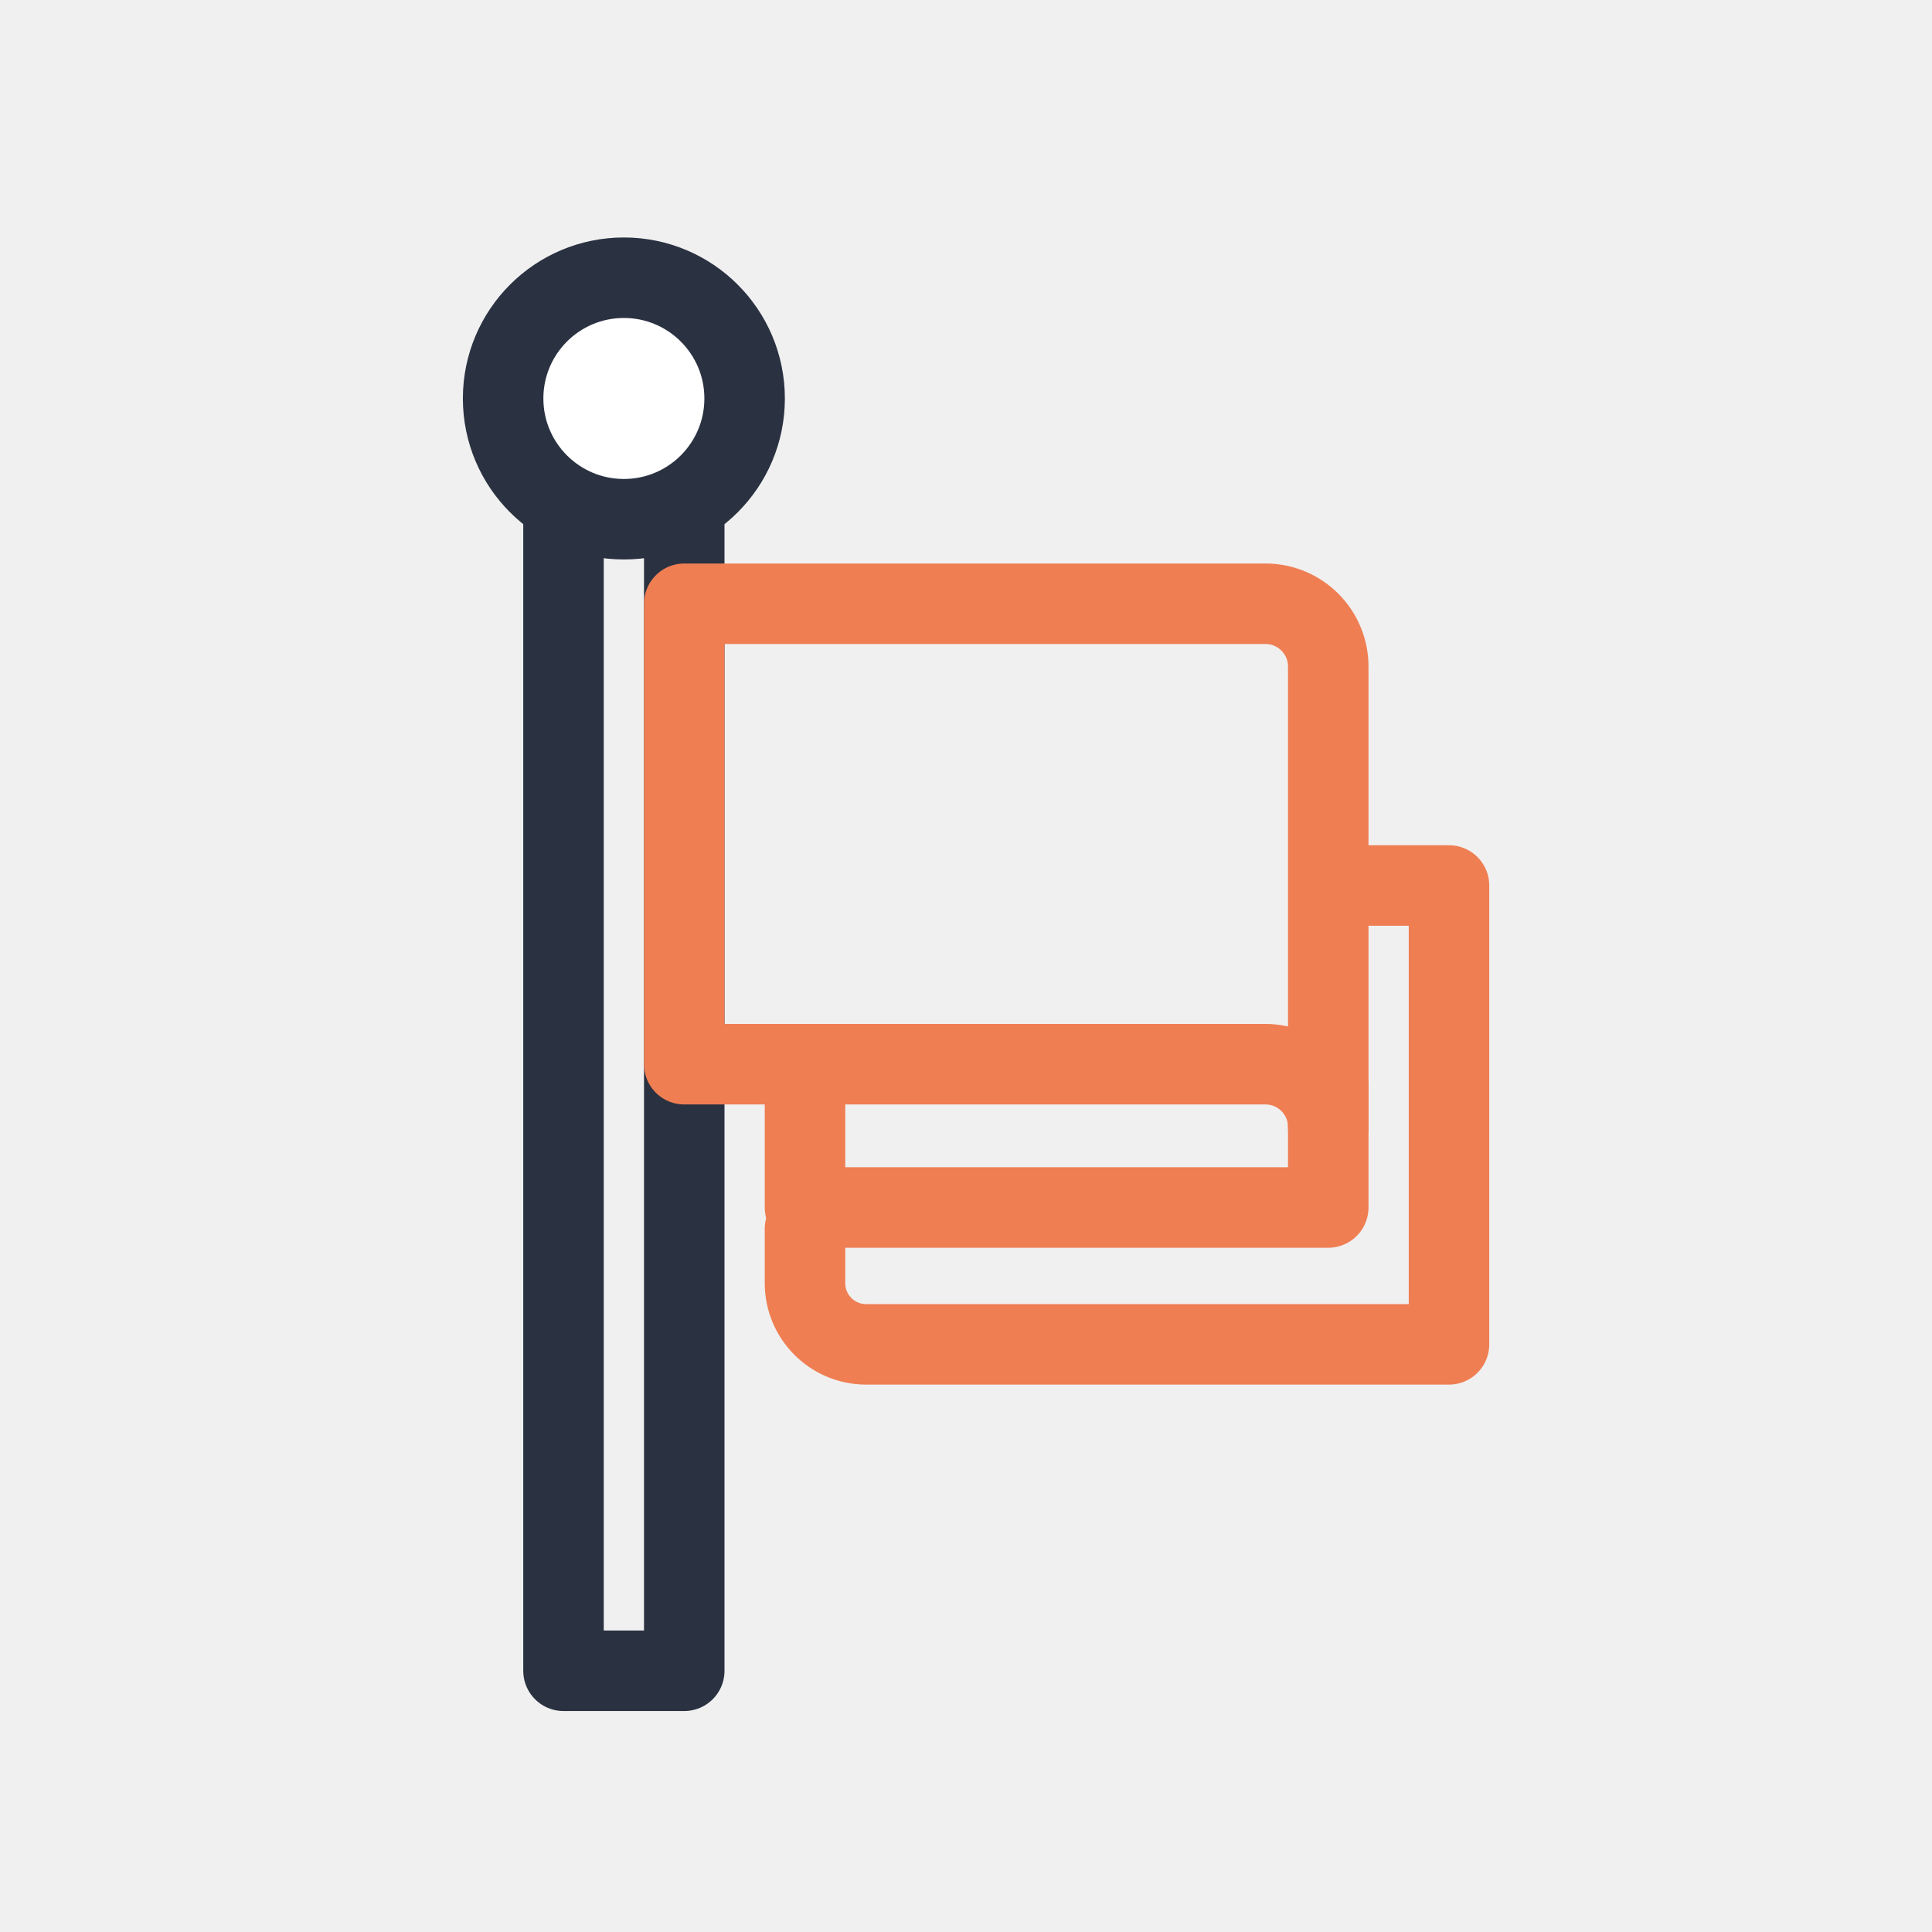
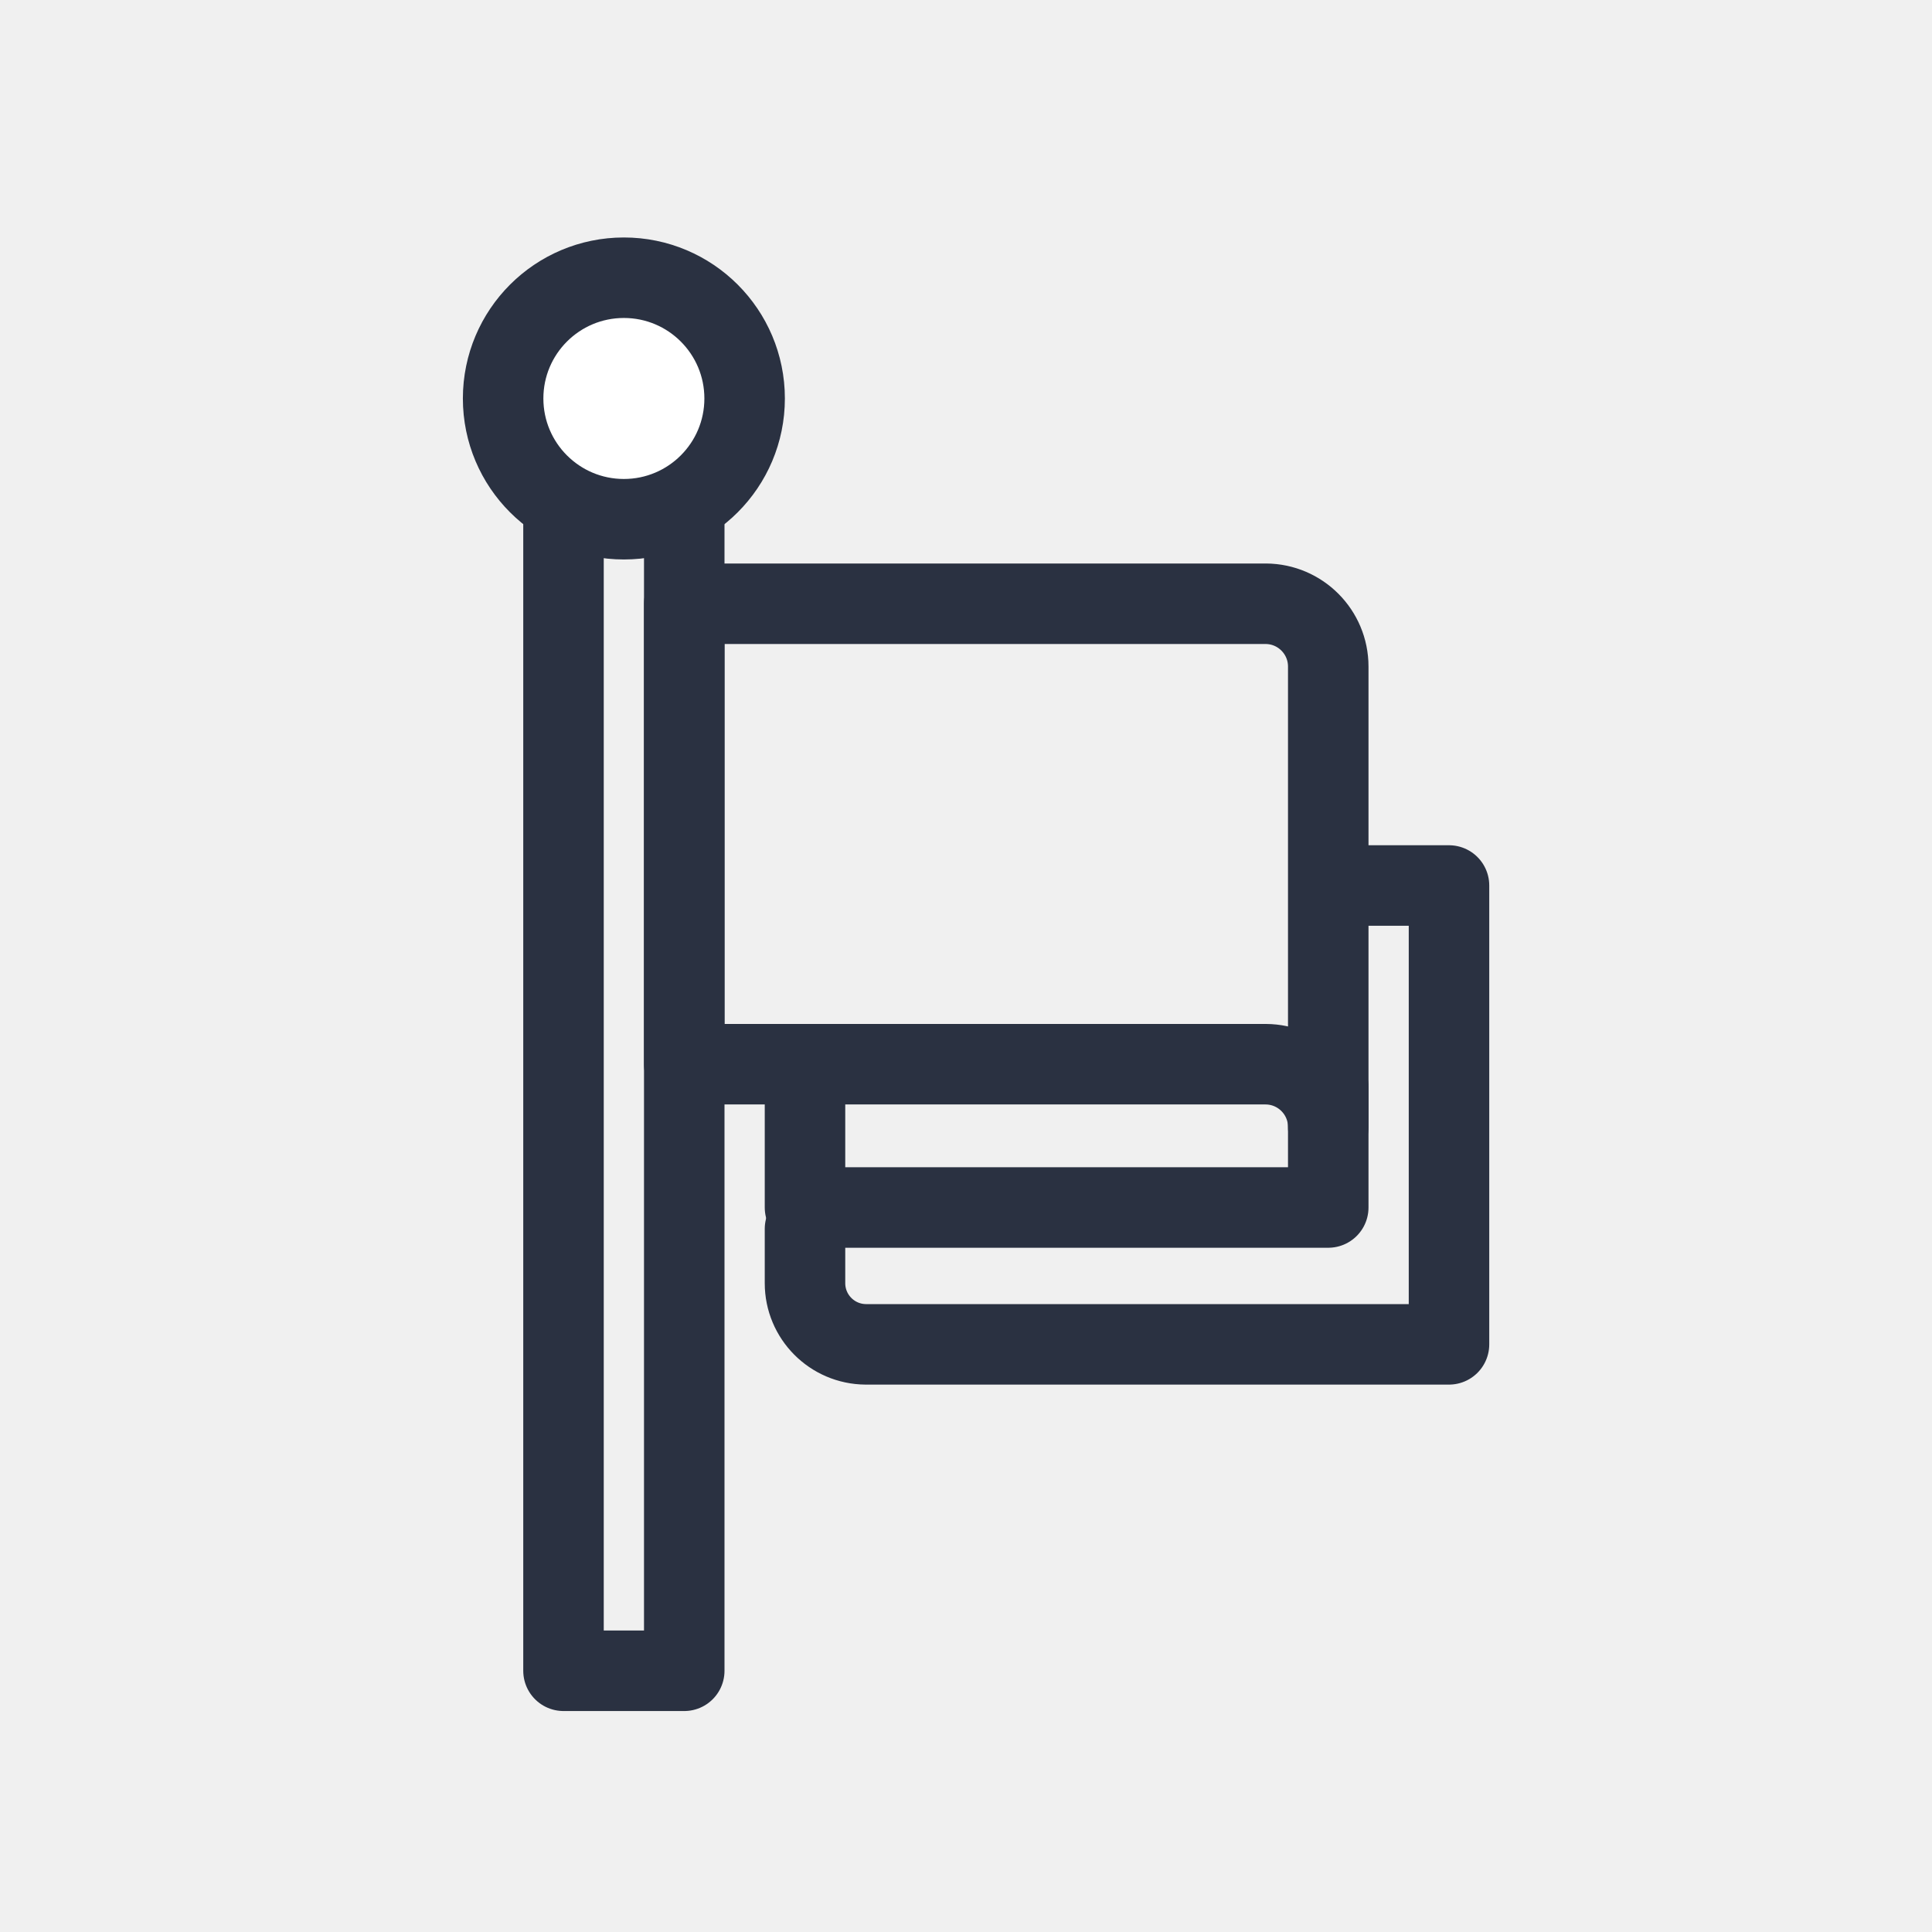
<svg xmlns="http://www.w3.org/2000/svg" id="Layer_1" data-name="Layer 1" viewBox="0 0 48 48">
  <defs>
-     <style>.cls-1,.cls-3{fill:none;}.cls-1,.cls-2{stroke:#2a3141;}.cls-1,.cls-2,.cls-3{stroke-linecap:round;stroke-linejoin:round;stroke-width:2px;}.cls-2{fill:#fff;}.cls-3{stroke:#ef7e53;}</style>
+     <style>.cls-1{fill:none;}.cls-1,.cls-2{stroke:#2a3141;stroke-linecap:round;stroke-linejoin:round;stroke-width:2px;}.cls-2{fill:#fff;}</style>
  </defs>
  <rect class="cls-1" x="14" y="12" width="3" height="29.51" />
  <circle class="cls-2" cx="15.5" cy="9.9" r="3" />
-   <path class="cls-3" d="M33.17,22H36V33.4H21.51A1.52,1.52,0,0,1,20,31.88V30.53" />
-   <polyline class="cls-3" points="33 27 33 30 20 30 20 27" />
-   <path class="cls-3" d="M33,16.56A1.56,1.56,0,0,0,31.45,15H17V26.44H31.45A1.56,1.56,0,0,1,33,28Z" />
+   <path class="cls-1" d="M33.17,22H36V33.4H21.51A1.52,1.52,0,0,1,20,31.88V30.53" />
+   <polyline class="cls-1" points="33 27 33 30 20 30 20 27" />
+   <path class="cls-1" d="M33,16.56A1.56,1.56,0,0,0,31.45,15H17V26.44H31.45A1.56,1.56,0,0,1,33,28Z" />
</svg>
